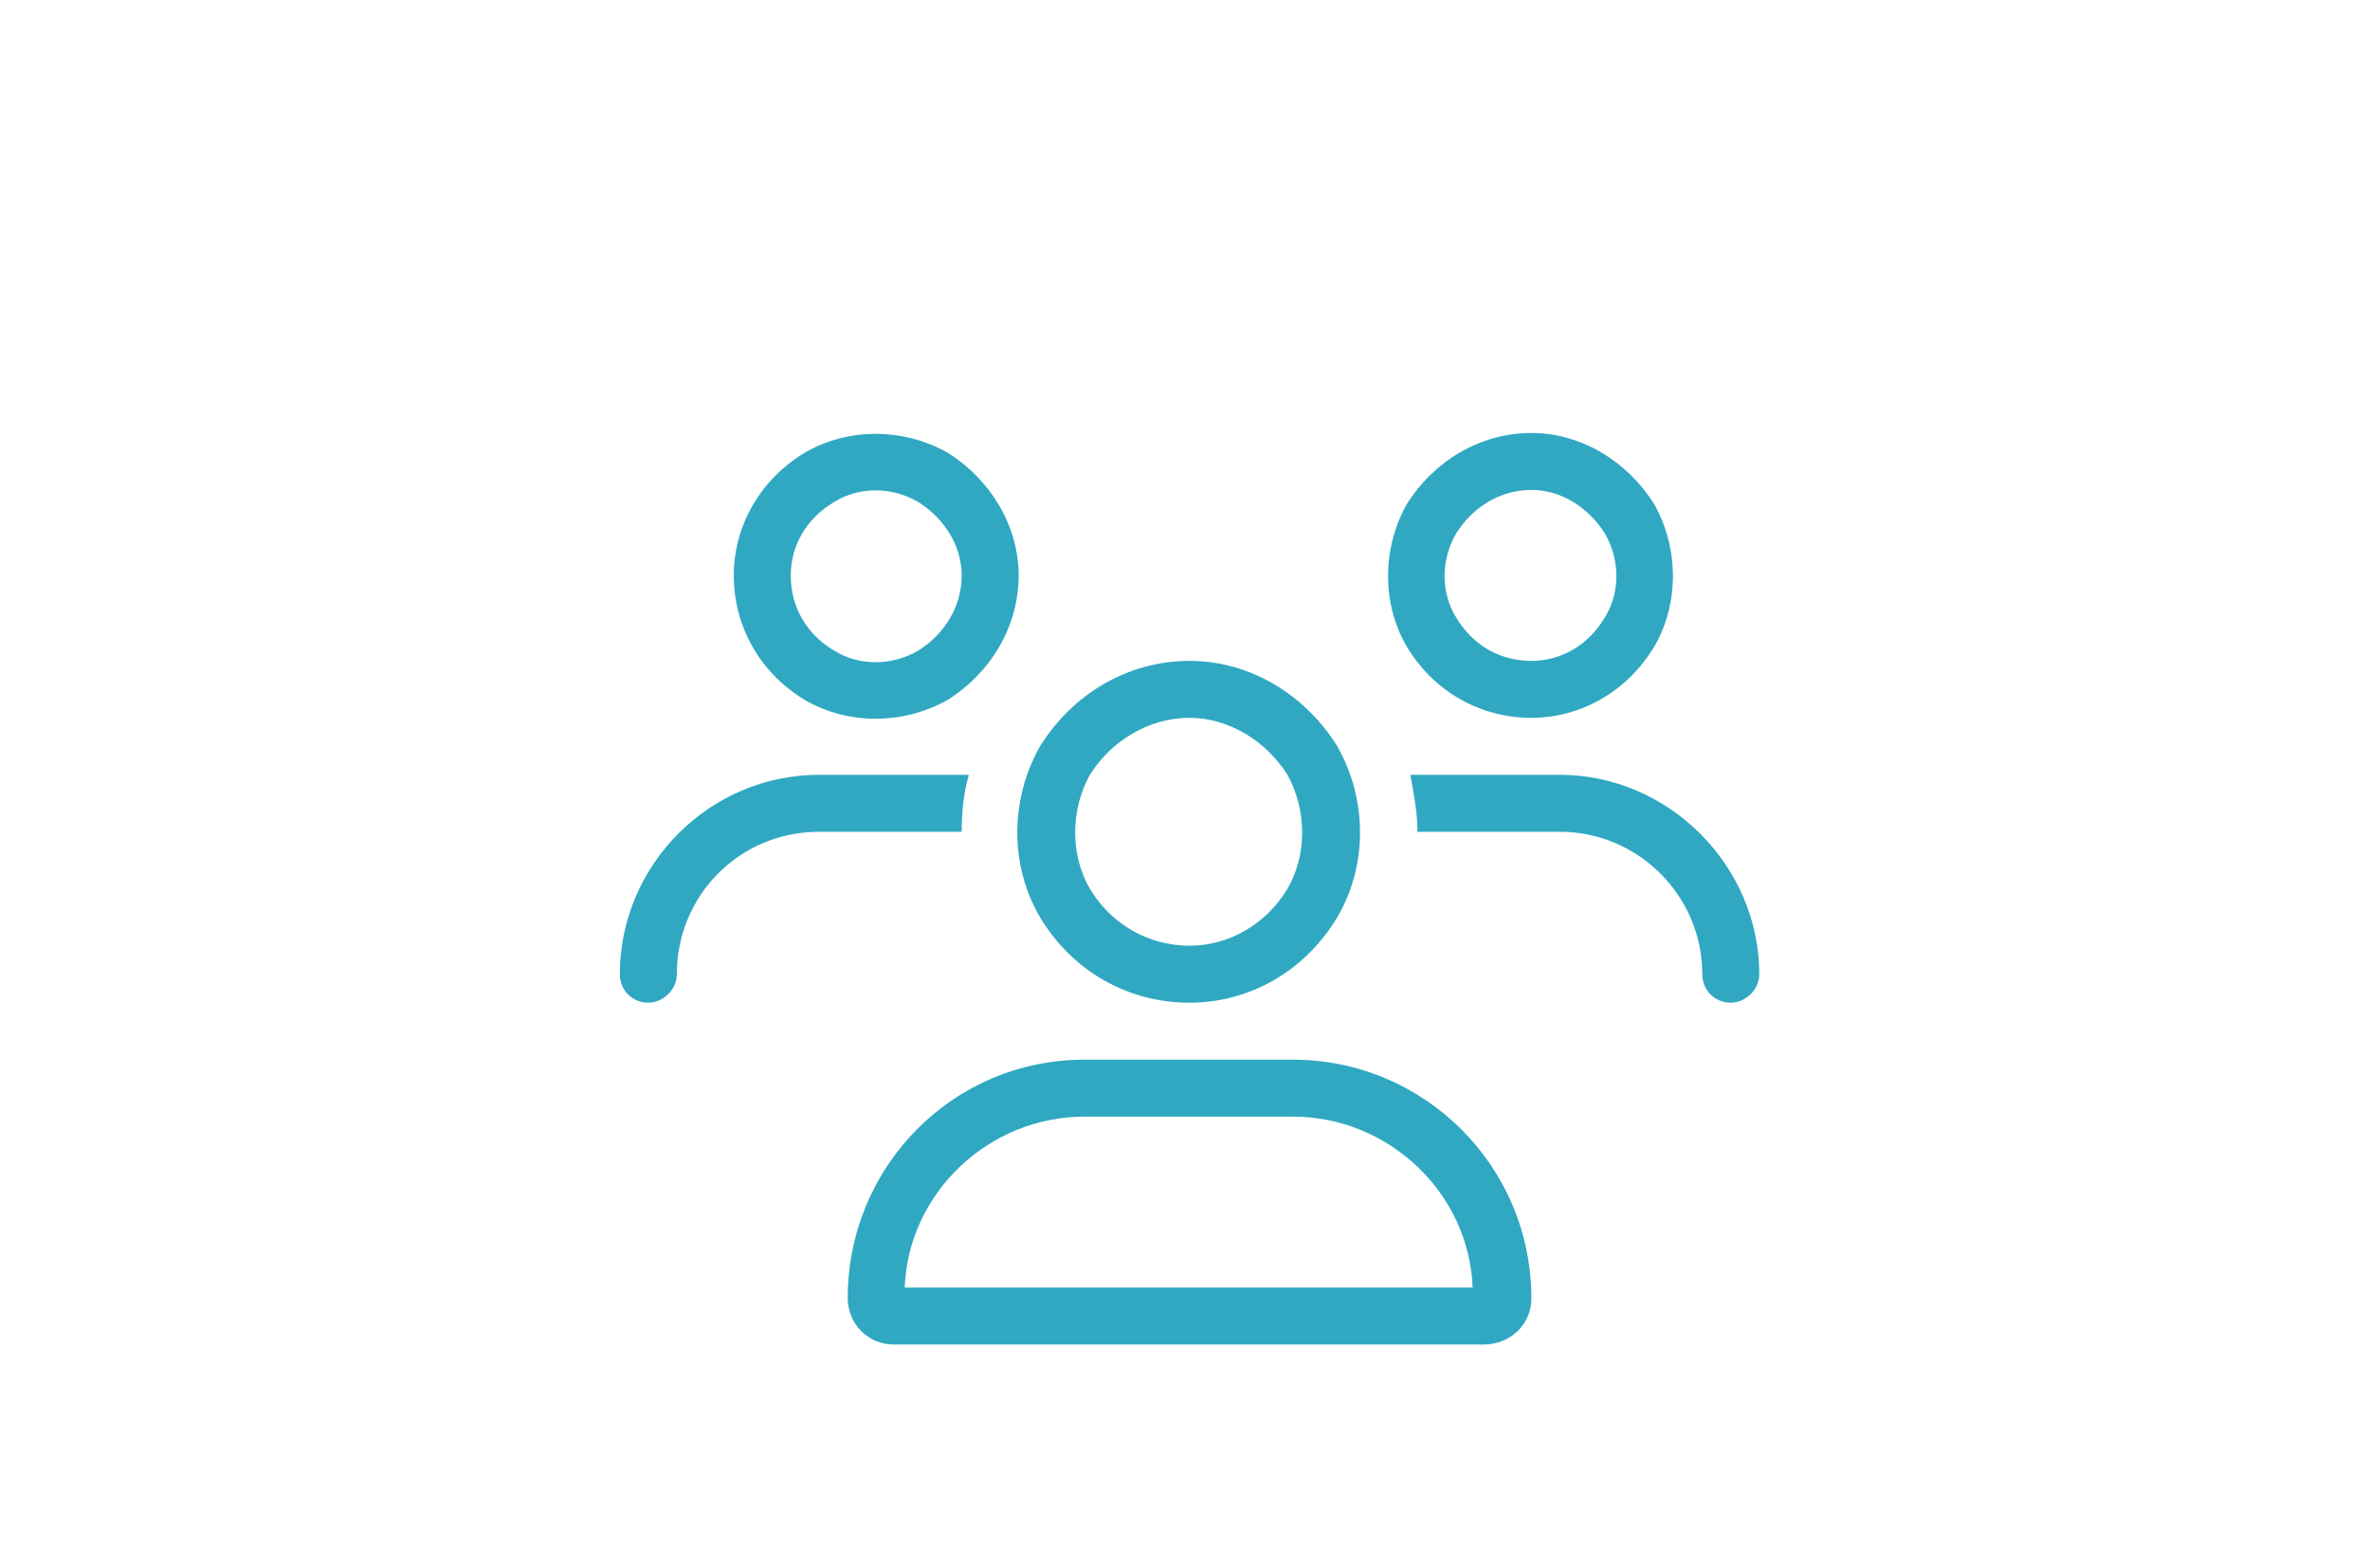
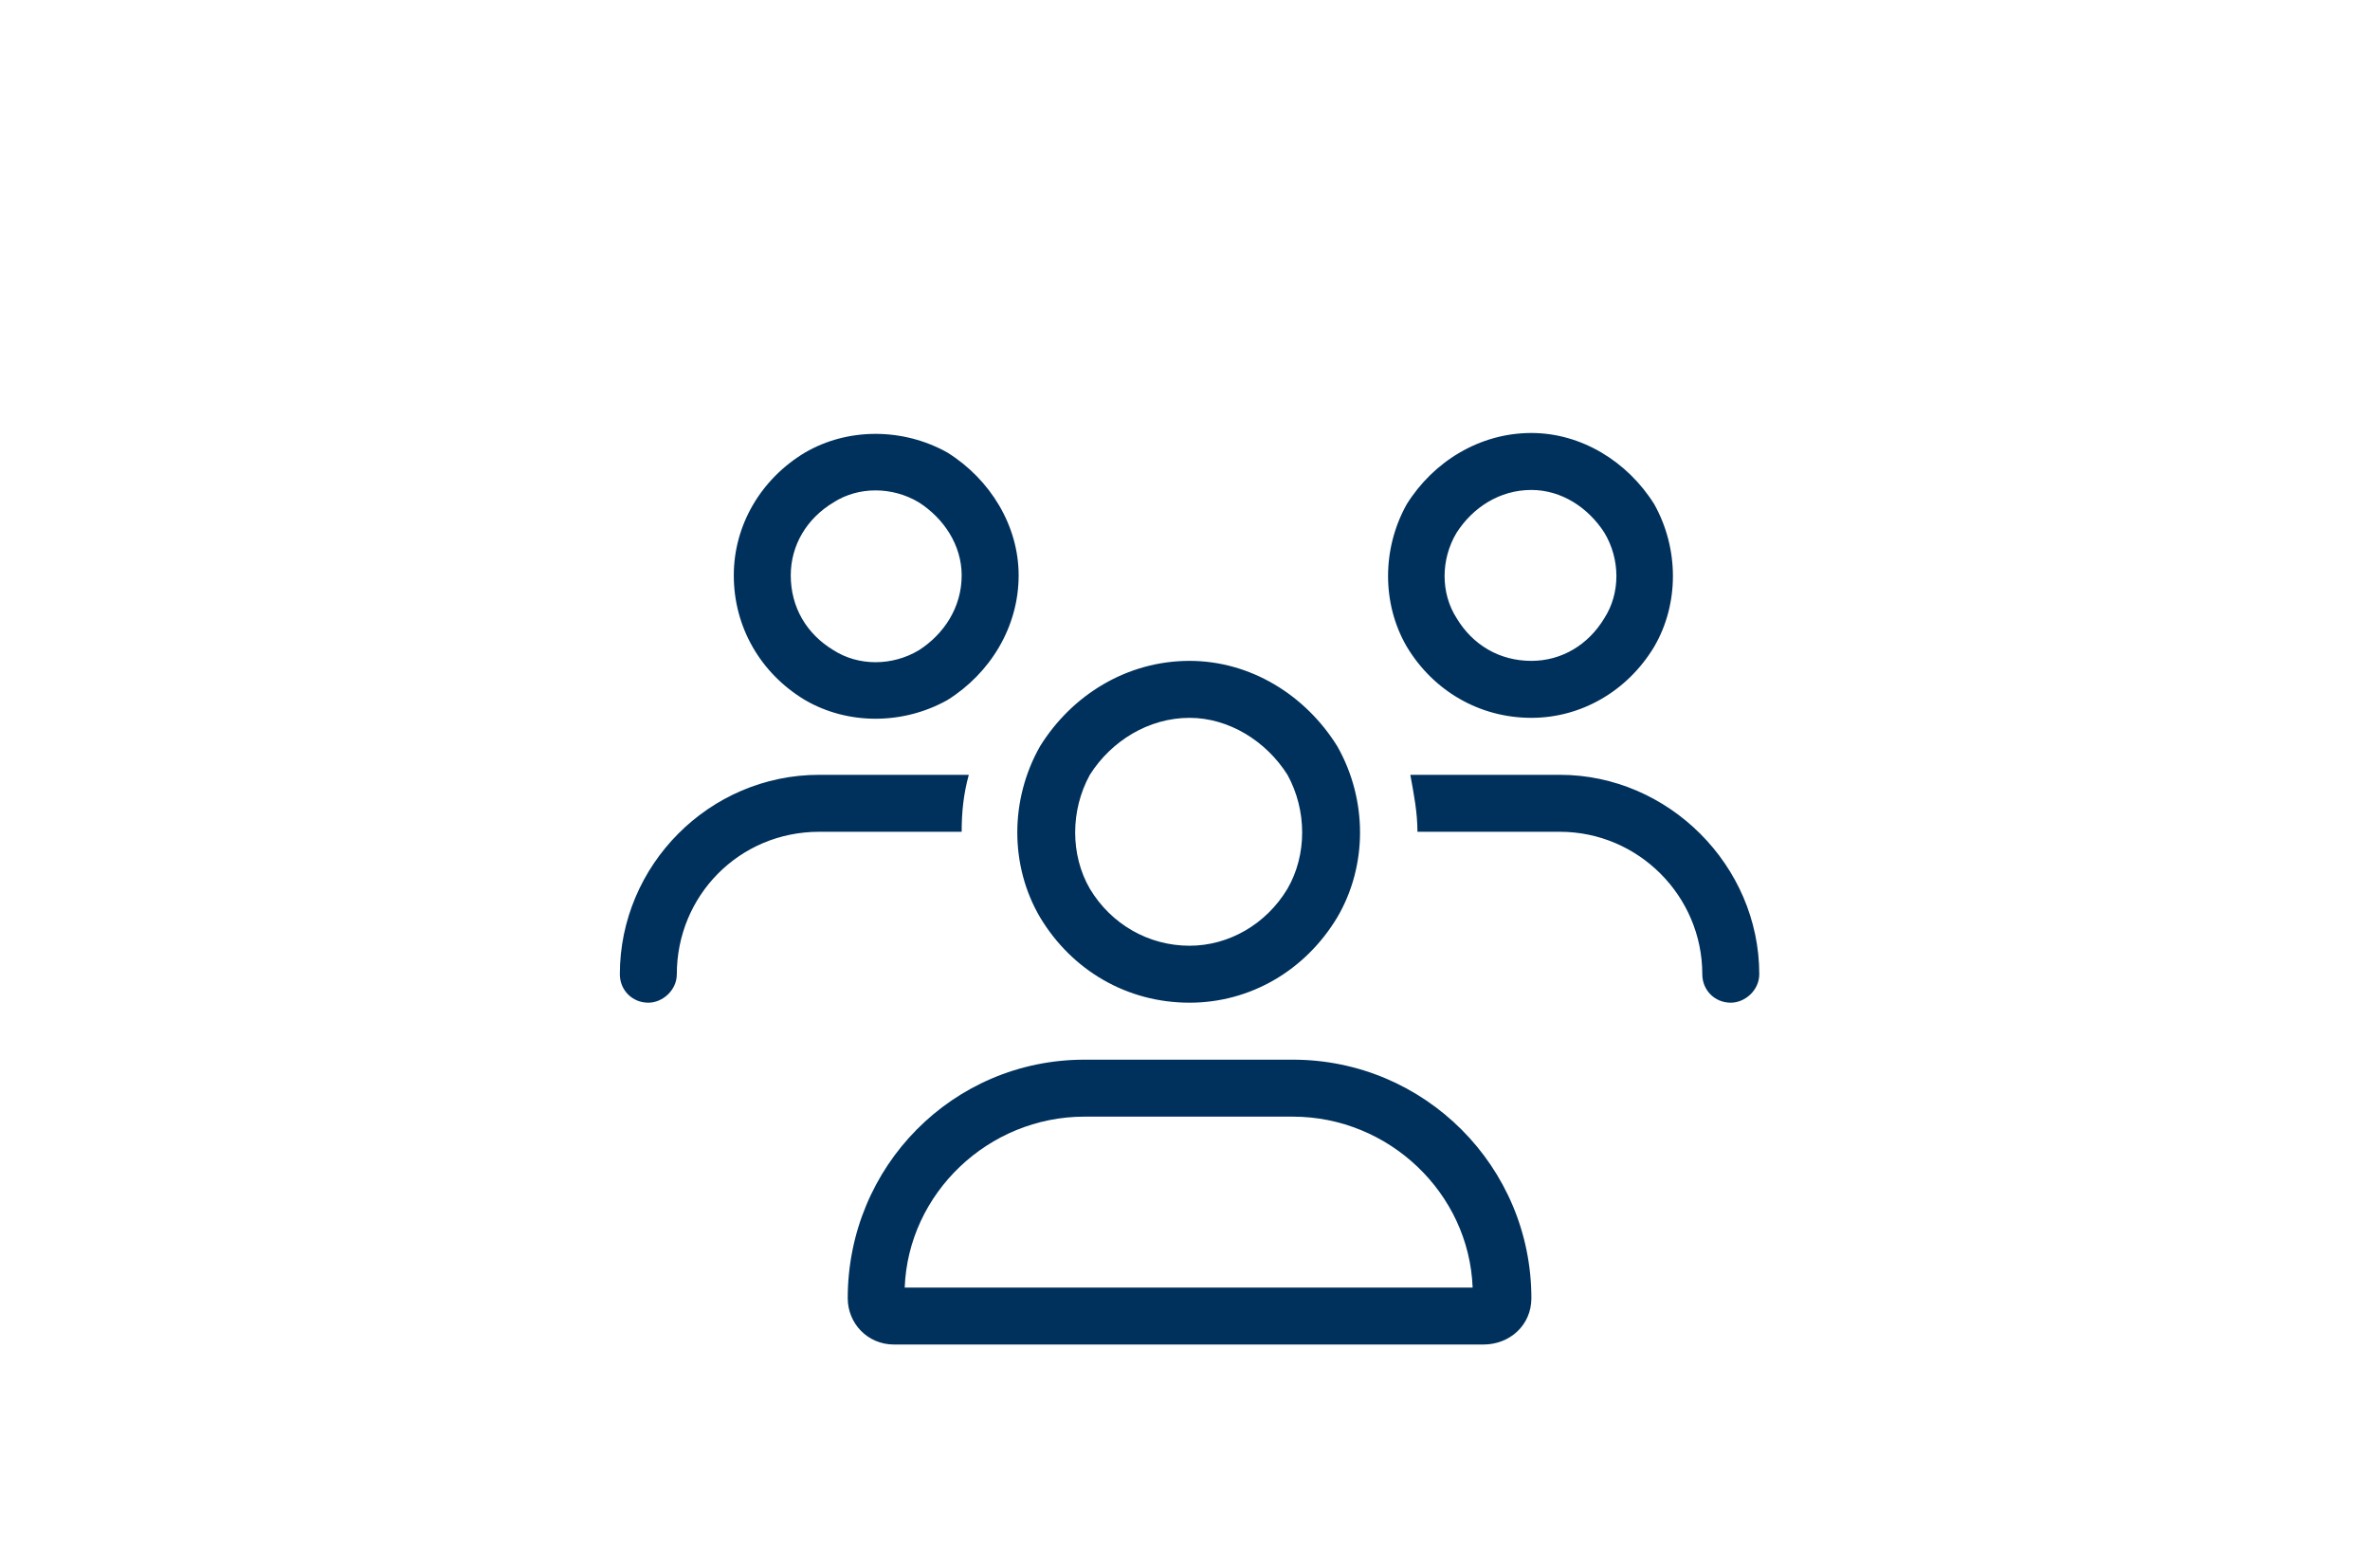
<svg xmlns="http://www.w3.org/2000/svg" width="260" height="172" viewBox="0 0 260 172" fill="none">
-   <path d="M86.75 63.125C86.75 66.641 88.508 69.57 91.438 71.328C94.172 73.086 97.883 73.086 100.812 71.328C103.547 69.57 105.5 66.641 105.5 63.125C105.5 59.805 103.547 56.875 100.812 55.117C97.883 53.359 94.172 53.359 91.438 55.117C88.508 56.875 86.75 59.805 86.75 63.125ZM111.75 63.125C111.75 68.789 108.625 73.867 103.938 76.797C99.055 79.531 93 79.531 88.312 76.797C83.43 73.867 80.5 68.789 80.5 63.125C80.5 57.656 83.43 52.578 88.312 49.648C93 46.914 99.055 46.914 103.938 49.648C108.625 52.578 111.75 57.656 111.75 63.125ZM130.5 78.75C126.008 78.75 121.906 81.289 119.562 85C117.414 88.906 117.414 93.789 119.562 97.5C121.906 101.406 126.008 103.75 130.5 103.75C134.797 103.75 138.898 101.406 141.242 97.5C143.391 93.789 143.391 88.906 141.242 85C138.898 81.289 134.797 78.75 130.5 78.75ZM130.5 110C123.664 110 117.609 106.484 114.094 100.625C110.773 94.961 110.773 87.734 114.094 81.875C117.609 76.211 123.664 72.5 130.5 72.5C137.141 72.5 143.195 76.211 146.711 81.875C150.031 87.734 150.031 94.961 146.711 100.625C143.195 106.484 137.141 110 130.5 110ZM118.977 122.5C108.43 122.5 99.641 130.898 99.25 141.25H161.555C161.164 130.898 152.375 122.5 141.828 122.5H118.977ZM118.977 116.25H141.828C156.281 116.25 168 127.969 168 142.422C168 145.352 165.656 147.5 162.727 147.5H98.078C95.148 147.5 93 145.156 93 142.422C93 127.969 104.523 116.25 118.977 116.25ZM168 53.75C164.484 53.75 161.555 55.703 159.797 58.438C158.039 61.367 158.039 65.078 159.797 67.812C161.555 70.742 164.484 72.5 168 72.5C171.32 72.5 174.25 70.742 176.008 67.812C177.766 65.078 177.766 61.367 176.008 58.438C174.25 55.703 171.32 53.75 168 53.75ZM168 78.75C162.336 78.75 157.258 75.82 154.328 70.938C151.594 66.25 151.594 60.195 154.328 55.312C157.258 50.625 162.336 47.5 168 47.5C173.469 47.5 178.547 50.625 181.477 55.312C184.211 60.195 184.211 66.25 181.477 70.938C178.547 75.82 173.469 78.75 168 78.75ZM171.125 91.25H155.5C155.5 89.102 155.109 87.148 154.719 85H171.125C183.039 85 193 94.961 193 106.875C193 108.633 191.438 110 189.875 110C188.117 110 186.75 108.633 186.75 106.875C186.75 98.281 179.719 91.25 171.125 91.25ZM105.5 91.25H89.875C81.086 91.25 74.25 98.281 74.25 106.875C74.25 108.633 72.688 110 71.125 110C69.367 110 68 108.633 68 106.875C68 94.961 77.766 85 89.875 85H106.281C105.695 87.148 105.5 89.102 105.5 91.25Z" fill="#30A8C2" />
+   <path d="M86.75 63.125C86.75 66.641 88.508 69.57 91.438 71.328C94.172 73.086 97.883 73.086 100.812 71.328C103.547 69.57 105.5 66.641 105.5 63.125C105.5 59.805 103.547 56.875 100.812 55.117C97.883 53.359 94.172 53.359 91.438 55.117C88.508 56.875 86.75 59.805 86.75 63.125ZM111.75 63.125C111.75 68.789 108.625 73.867 103.938 76.797C99.055 79.531 93 79.531 88.312 76.797C83.43 73.867 80.5 68.789 80.5 63.125C80.5 57.656 83.43 52.578 88.312 49.648C93 46.914 99.055 46.914 103.938 49.648C108.625 52.578 111.75 57.656 111.75 63.125ZM130.5 78.75C126.008 78.75 121.906 81.289 119.562 85C117.414 88.906 117.414 93.789 119.562 97.5C121.906 101.406 126.008 103.75 130.5 103.75C134.797 103.75 138.898 101.406 141.242 97.5C143.391 93.789 143.391 88.906 141.242 85C138.898 81.289 134.797 78.75 130.5 78.75ZM130.5 110C123.664 110 117.609 106.484 114.094 100.625C110.773 94.961 110.773 87.734 114.094 81.875C117.609 76.211 123.664 72.5 130.5 72.5C137.141 72.5 143.195 76.211 146.711 81.875C150.031 87.734 150.031 94.961 146.711 100.625C143.195 106.484 137.141 110 130.5 110ZM118.977 122.5C108.43 122.5 99.641 130.898 99.25 141.25H161.555C161.164 130.898 152.375 122.5 141.828 122.5H118.977ZM118.977 116.25H141.828C156.281 116.25 168 127.969 168 142.422C168 145.352 165.656 147.5 162.727 147.5H98.078C95.148 147.5 93 145.156 93 142.422C93 127.969 104.523 116.25 118.977 116.25ZM168 53.75C164.484 53.75 161.555 55.703 159.797 58.438C158.039 61.367 158.039 65.078 159.797 67.812C161.555 70.742 164.484 72.5 168 72.5C171.32 72.5 174.25 70.742 176.008 67.812C177.766 65.078 177.766 61.367 176.008 58.438C174.25 55.703 171.32 53.75 168 53.75ZM168 78.75C162.336 78.75 157.258 75.82 154.328 70.938C151.594 66.25 151.594 60.195 154.328 55.312C157.258 50.625 162.336 47.5 168 47.5C173.469 47.5 178.547 50.625 181.477 55.312C184.211 60.195 184.211 66.25 181.477 70.938C178.547 75.82 173.469 78.75 168 78.75ZM171.125 91.25H155.5C155.5 89.102 155.109 87.148 154.719 85H171.125C183.039 85 193 94.961 193 106.875C193 108.633 191.438 110 189.875 110C188.117 110 186.75 108.633 186.75 106.875C186.75 98.281 179.719 91.25 171.125 91.25ZM105.5 91.25H89.875C81.086 91.25 74.25 98.281 74.25 106.875C74.25 108.633 72.688 110 71.125 110C69.367 110 68 108.633 68 106.875C68 94.961 77.766 85 89.875 85H106.281C105.695 87.148 105.5 89.102 105.5 91.25Z" fill="#00315C" />
</svg>
